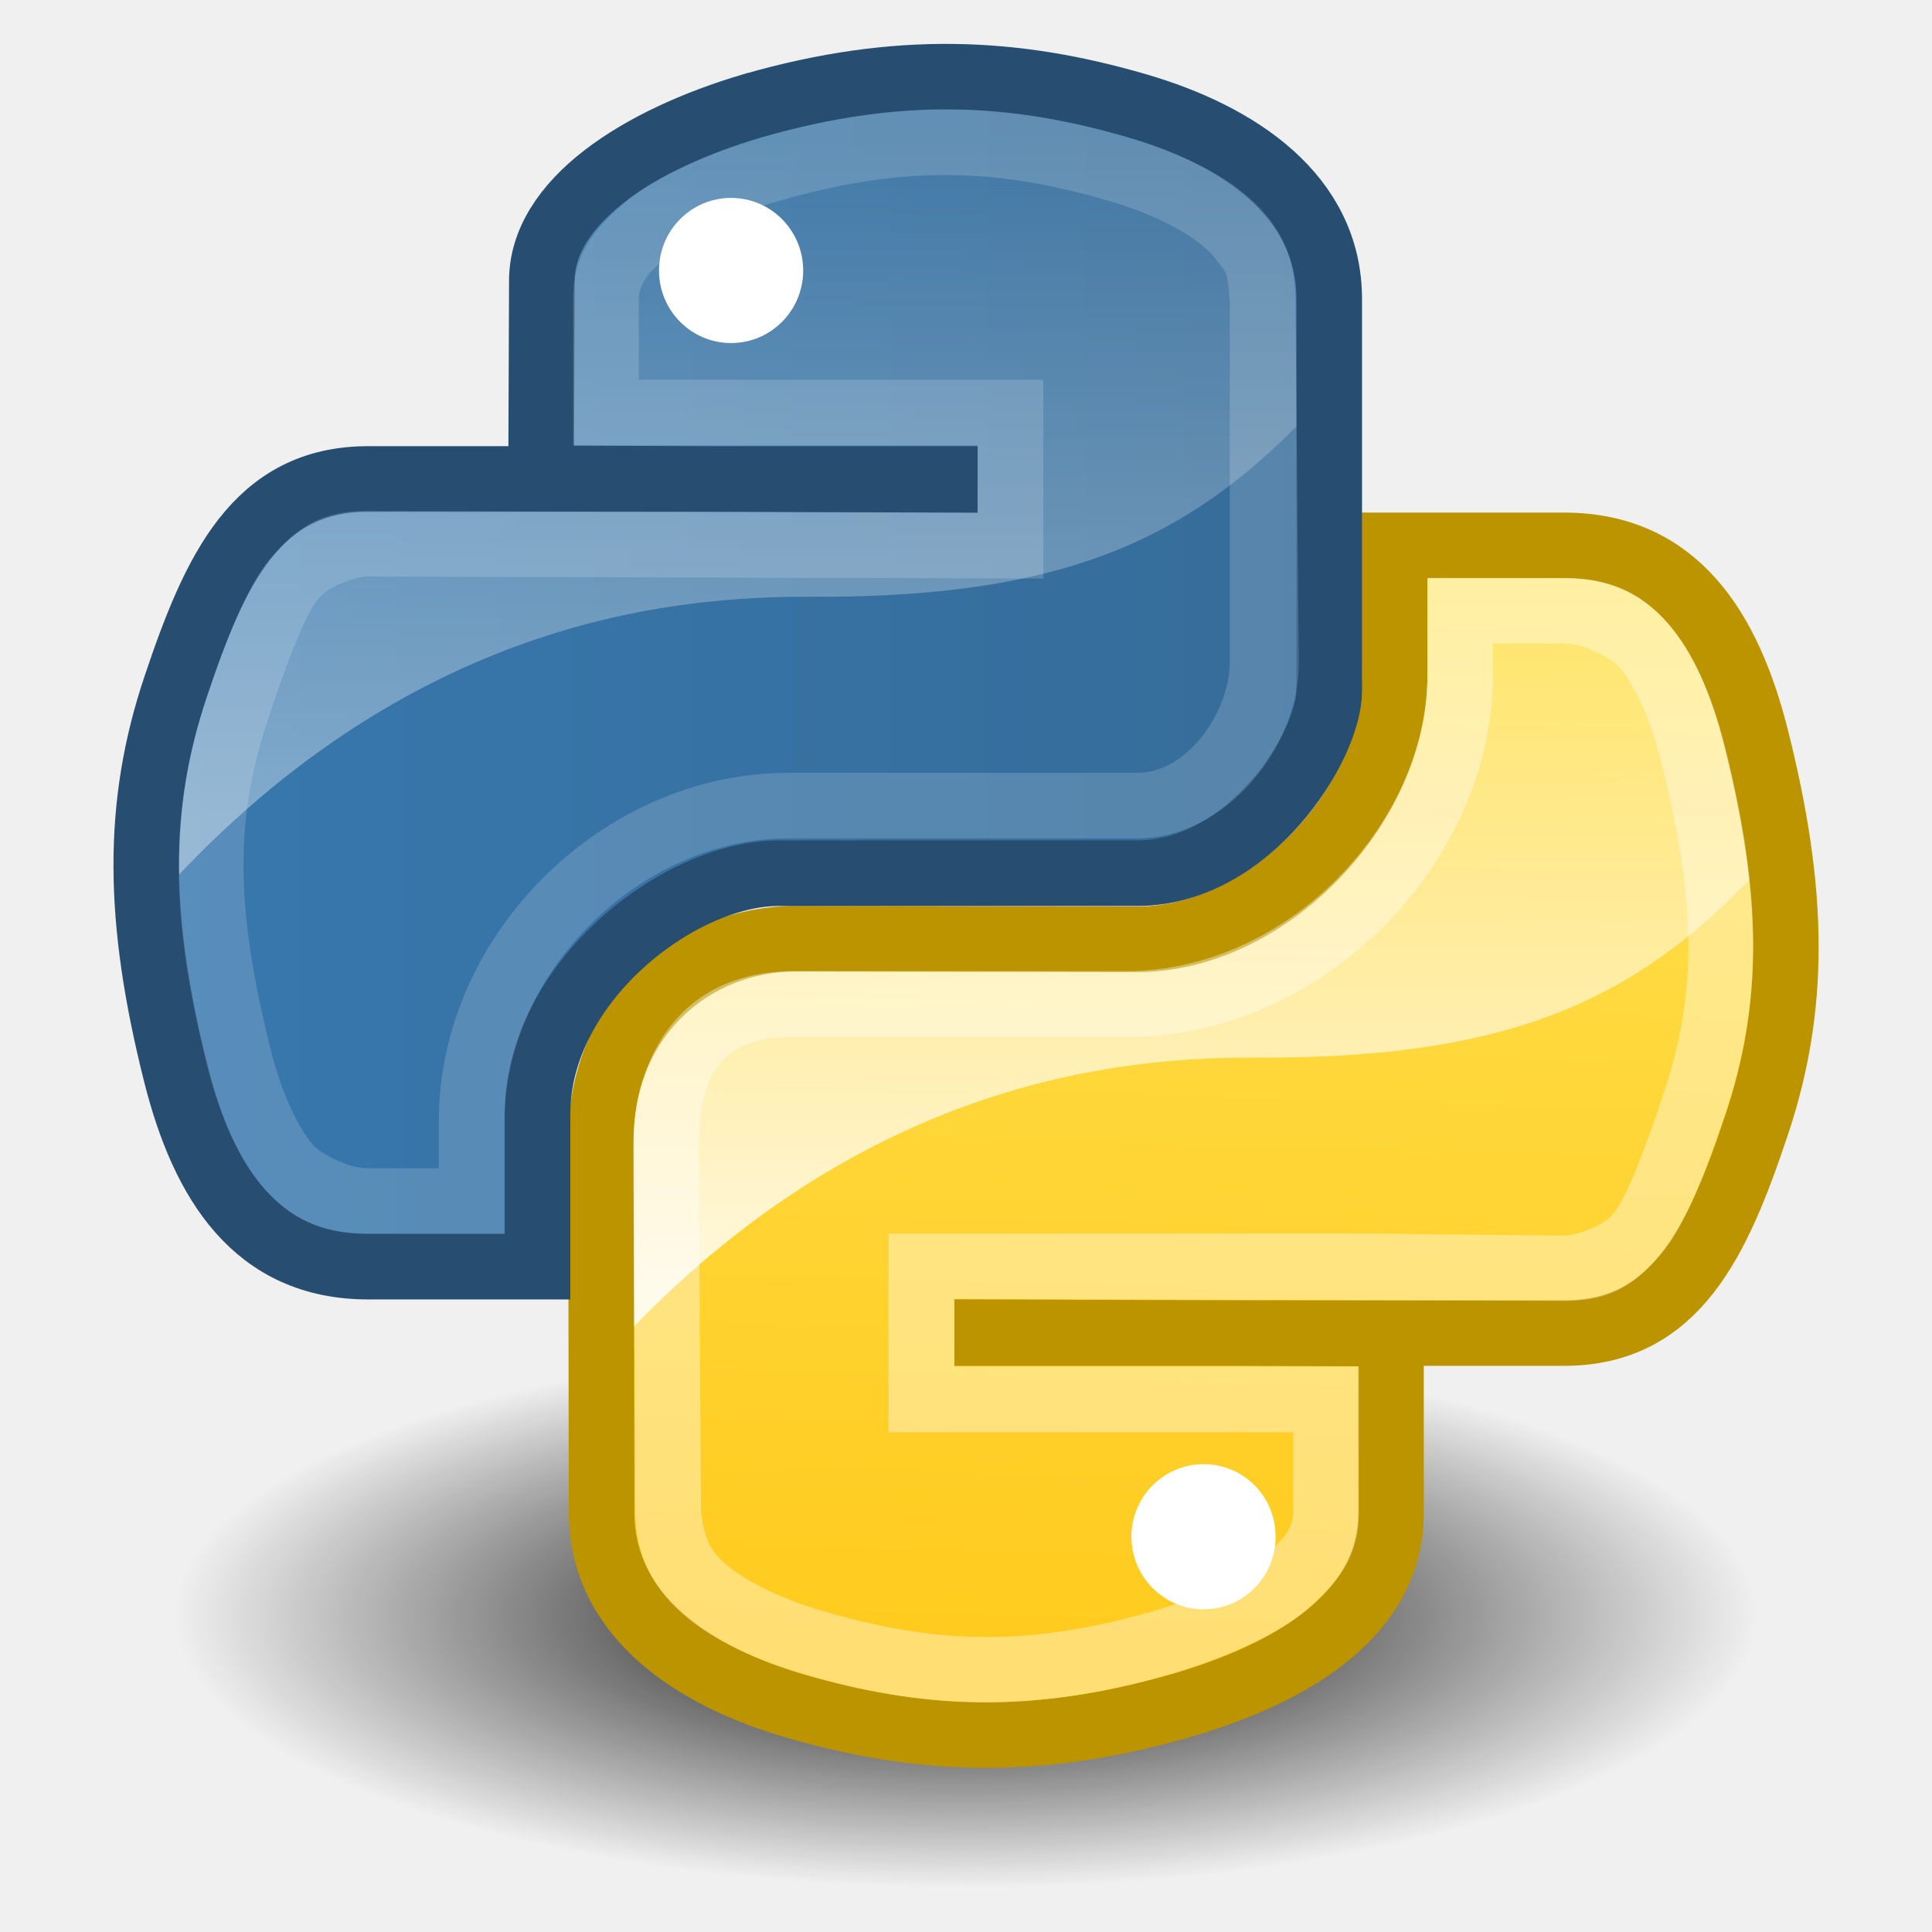
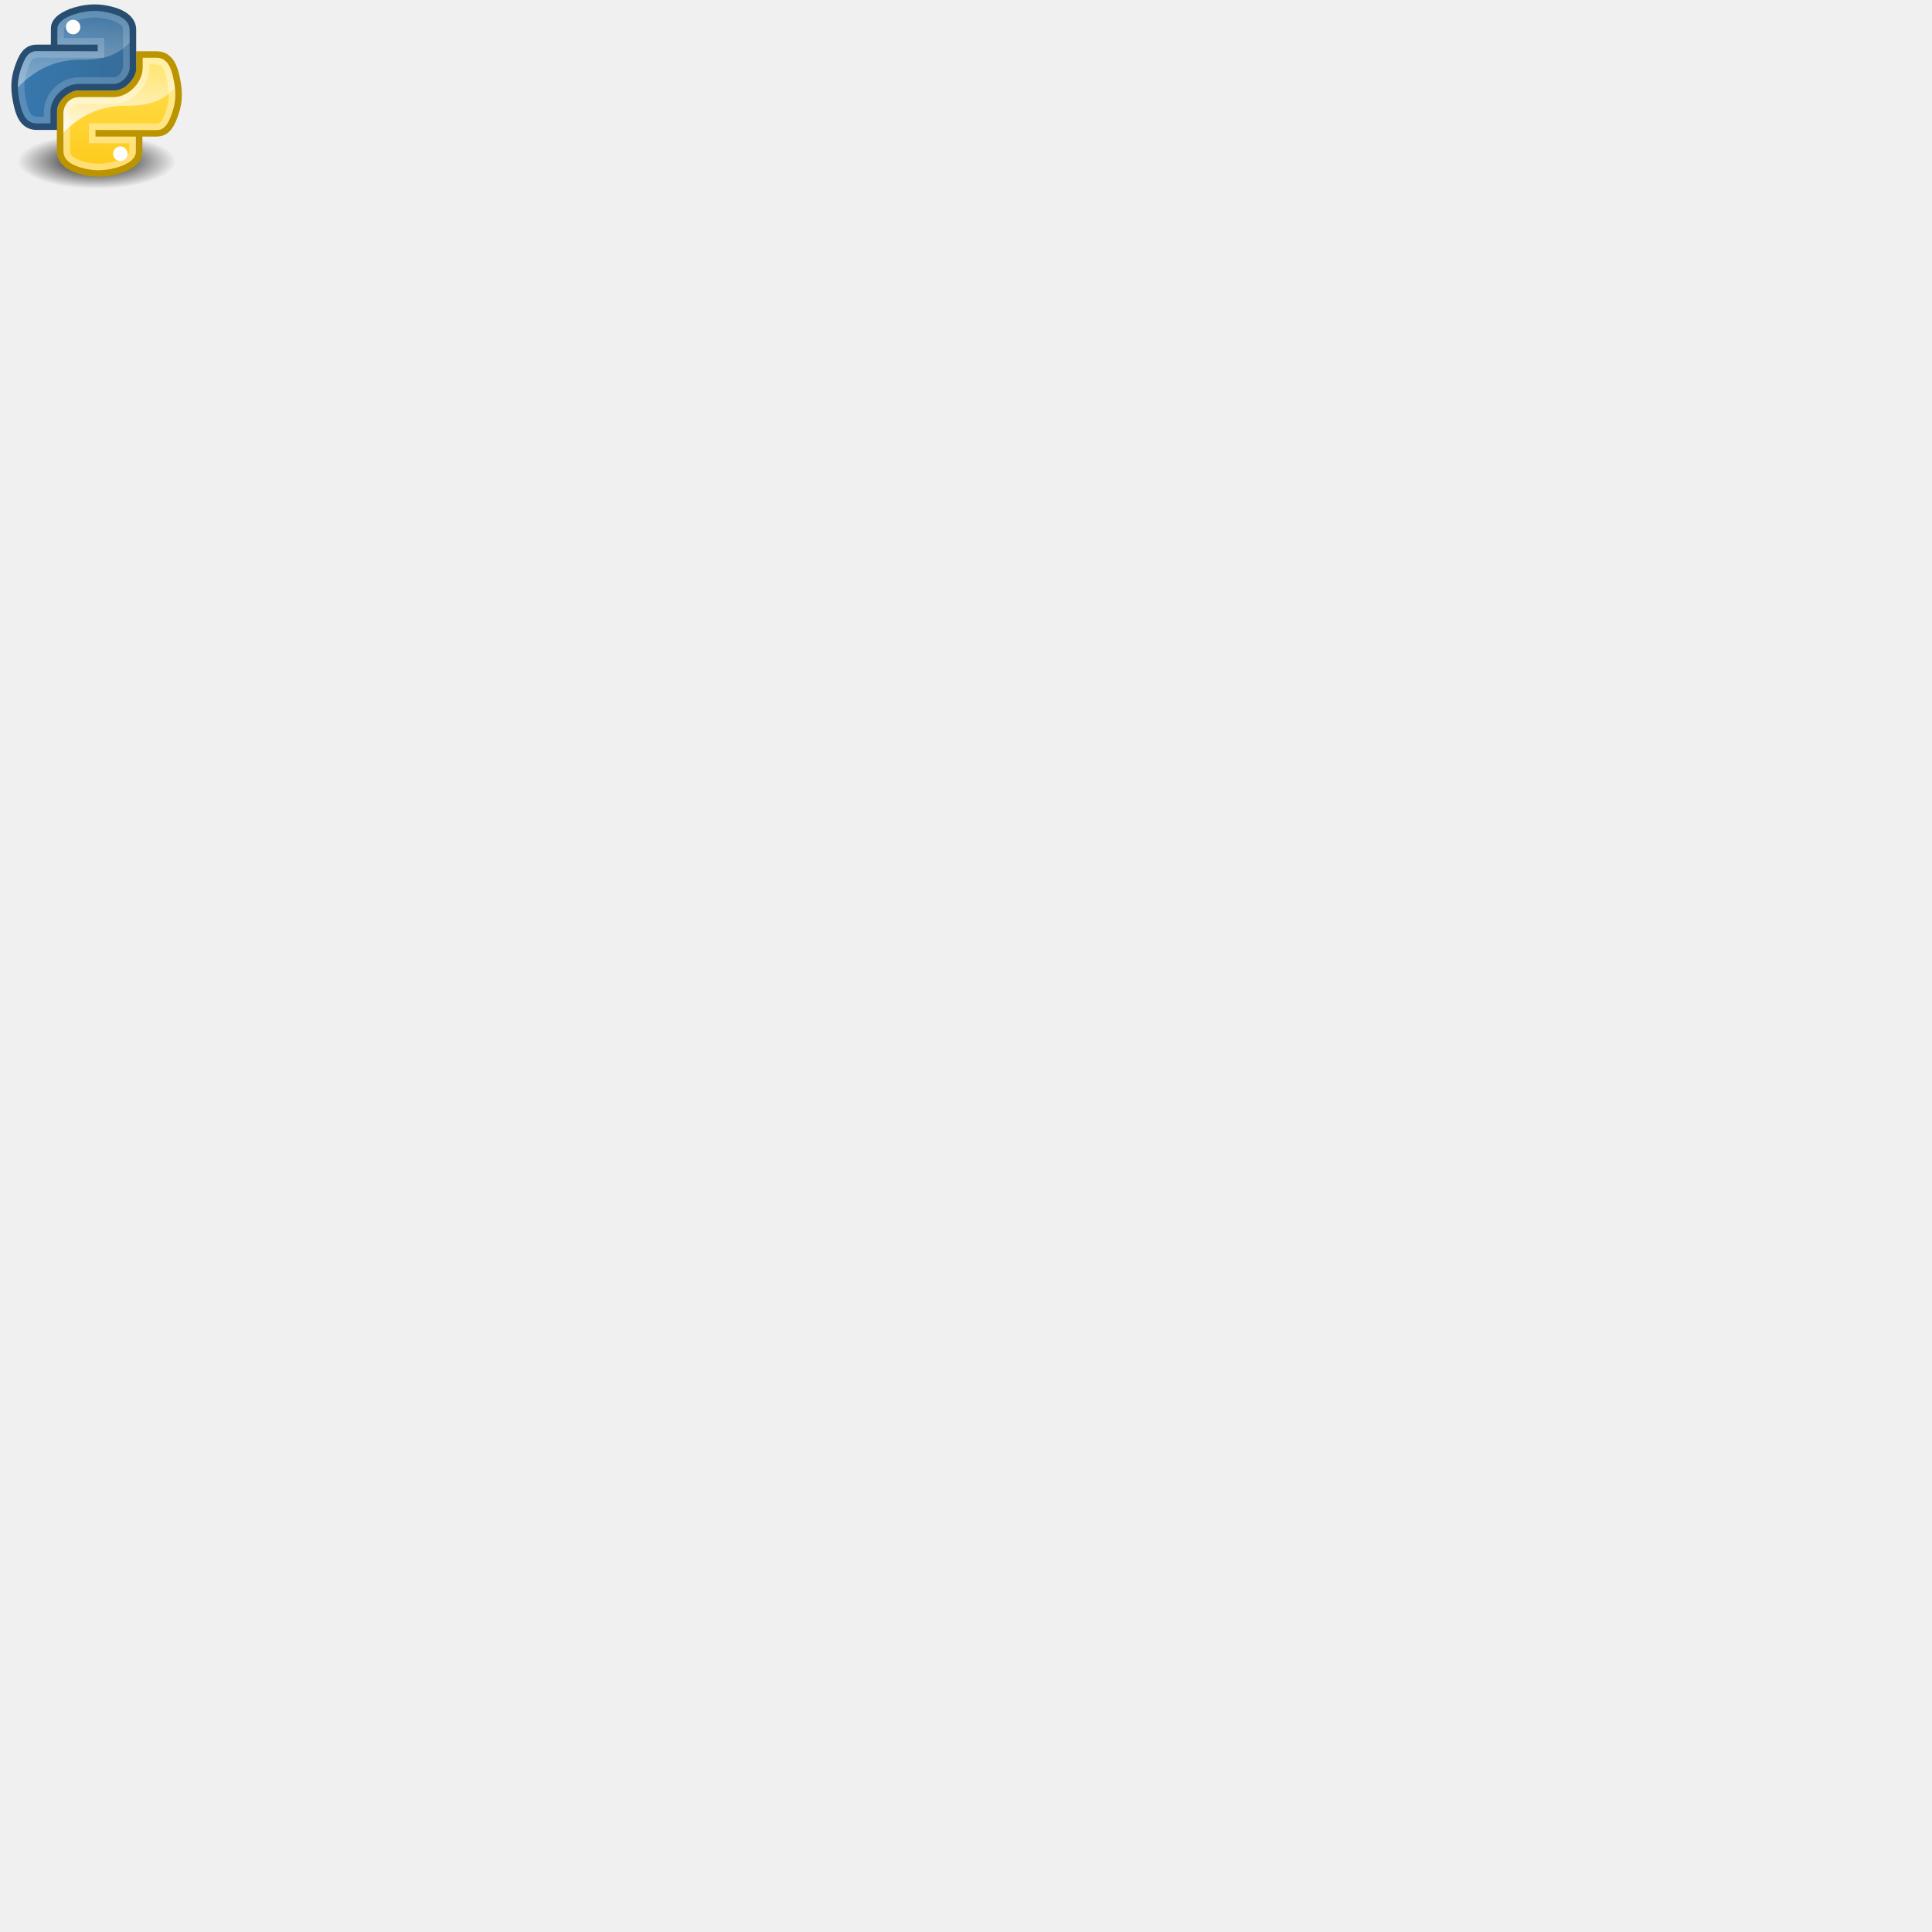
- <svg xmlns="http://www.w3.org/2000/svg" xmlns:xlink="http://www.w3.org/1999/xlink" width="48" height="48">
+ <svg xmlns="http://www.w3.org/2000/svg" xmlns:xlink="http://www.w3.org/1999/xlink" width="480" height="480">
  <defs>
    <linearGradient id="lg1">
      <stop stop-color="#3778ae" offset="0" />
      <stop stop-color="#366c99" offset="1" />
    </linearGradient>
    <linearGradient id="lg2">
      <stop stop-color="#fff" offset="0" />
      <stop stop-color="#fff" stop-opacity="0.165" offset="1" />
    </linearGradient>
    <linearGradient id="lg3">
      <stop stop-color="#ffe253" offset="0" />
      <stop stop-color="#ffca1c" offset="1" />
    </linearGradient>
    <linearGradient id="lg4">
      <stop stop-color="#000" offset="0" />
      <stop stop-color="#000" stop-opacity="0" offset="1" />
    </linearGradient>
    <linearGradient x1="94.693" y1="112.511" x2="94.693" y2="64.053" id="lg5" xlink:href="#lg2" gradientUnits="userSpaceOnUse" gradientTransform="matrix(0.353878,0,0,0.353878,-17.3795,-19.412)" />
    <linearGradient x1="59.728" y1="102" x2="142.62" y2="102" id="lg6" xlink:href="#lg1" gradientUnits="userSpaceOnUse" gradientTransform="matrix(0.353878,0,0,0.353878,-17.3795,-19.412)" />
    <linearGradient x1="94.693" y1="112.511" x2="94.693" y2="64.053" id="lg7" xlink:href="#lg2" gradientUnits="userSpaceOnUse" gradientTransform="matrix(0.353878,0,0,0.353878,-6.29697,-7.94537)" />
    <linearGradient x1="119.191" y1="89.13" x2="116.965" y2="169.279" id="lg8" xlink:href="#lg3" gradientUnits="userSpaceOnUse" gradientTransform="matrix(0.353878,0,0,0.353878,-16.3897,-17.997)" />
    <radialGradient cx="15.115" cy="63.965" r="12.289" fx="15.115" fy="63.965" id="rg1" xlink:href="#lg4" gradientUnits="userSpaceOnUse" gradientTransform="matrix(1.6,0,0,0.551754,-0.183975,4.83575)" />
  </defs>
  <path d="m 43.662,40.129 a 19.662,6.78 0 0 1 -39.324,0 19.662,6.78 0 1 1 39.324,0 z" fill="url(#rg1)" />
  <path d="m 34.08,37.58 c 0,2.732 -2.371,4.116 -4.777,4.806 -3.62,1.04 -6.526,0.881 -9.551,0 -2.527,-0.736 -4.777,-2.24 -4.777,-4.806 l 0,-9.013 c 0,-2.594 2.162,-4.809 4.777,-4.809 l 9.398,-0.611 c 3.181,0 5.261,-1.986 5.261,-5.245 l 0.866,-4.357 3.581,0 c 2.781,0 4.091,2.067 4.777,4.806 0.956,3.804 0.998,6.649 0,9.615 -0.966,2.881 -2,4.806 -4.777,4.806 l -4.777,0 -9.551,0 0,-0.02 c 8.242,0.02 9.551,-3.316 9.551,4.828 z" fill="url(#lg8)" />
  <path d="m 28.11,38.178 c 0,-0.994 0.803,-1.801 1.791,-1.801 1,0 1.791,0.807 1.791,1.801 0,0.998 -0.8,1.805 -1.791,1.805 -0.987,0 -1.791,-0.807 -1.791,-1.805 z" fill="#fff" />
  <path d="m 35.266,13.544 0,4.226 C 31.855,23.767 25.375,23.779 19.939,23.779 l -2.017,0.205 c -2.834,2.436 -2.924,6.346 -2.922,9.776 6.25,-6.974 12.917,-7.5 16.244,-7.485 6.638,0.029 9.764,-1.603 12.934,-5.194 -0.016,-0.07 0.016,-0.132 0,-0.204 -0.122,-0.8 -0.336,-1.654 -0.56,-2.546 -0.322,-1.284 -0.743,-2.414 -1.426,-3.259 -0.016,-0.016 -0.038,-0.034 -0.051,-0.05 0,0 -0.042,0 -0.05,0 -0.023,-0.028 -0.028,-0.075 -0.05,-0.101 -0.047,-0.034 -0.052,-0.07 -0.101,-0.101 -0.016,-0.016 -0.039,0.016 -0.05,0 C 41.165,14.35 40.286,14 39.394,13.852 38.586,13.718 37.775,13.617 36.95,13.546 l -0.509,0 -1.171,0 z" opacity="0.837" fill="url(#lg7)" />
  <path d="m 34.559,37.579 c 0,2.732 -2.85,4.116 -5.256,4.806 -3.62,1.04 -6.525,0.881 -9.551,0 -2.527,-0.736 -4.801,-2.24 -4.805,-4.805 l -0.016,-9.258 c -0.01,-3.073 2.302,-5.01 4.849,-5 l 8.467,0.015 c 3.25,0 6.41,-3.3 6.401,-6.55 l 0,-3.237 4.21,0 c 2.781,0 4.09,2.067 4.777,4.806 0.956,3.804 1,6.649 0,9.615 -0.966,2.88 -2,5.148 -4.777,5.148 l -4.3,0 -10.03,0 0,-0.02 10.03,0.034 z" fill="none" stroke="#bb9400" stroke-width="1.63" />
  <path d="m 35.465,14.358 0,2.393 c 0,3.724 -3.497,7.376 -7.481,7.376 l -8.249,0 c -2.851,0 -4.018,2.157 -4.004,4.438 l 0.056,9.013 c 0.01,1.045 0.4,1.823 1.148,2.495 0.748,0.671 1.873,1.183 3.055,1.528 2.916,0.849 5.576,1.002 9.064,0 1.133,-0.325 2.639,-0.94 3.398,-1.596 0.758,-0.656 1.308,-1.296 1.308,-2.426 l 0,-3.63 -10.052,0 0,-1.679 15.174,0.05 c 1.201,0 1.788,-0.472 2.384,-1.163 0.596,-0.691 1.115,-2.047 1.587,-3.456 0.946,-2.81 0.934,-5.449 0,-9.166 -0.325,-1.298 -0.798,-2.346 -1.426,-3.055 -0.628,-0.709 -1.357,-1.12 -2.546,-1.12 z m 1.629,1.629 1.787,0 c 0.52,0 1.199,0.419 1.324,0.56 0.362,0.409 0.78,1.239 1.069,2.393 0.889,3.542 0.891,5.752 0.05,8.249 -0.452,1.347 -0.92,2.614 -1.273,3 -0.318,0.34 -1,0.509 -1.171,0.509 l -4.787,-0.051 -12.017,0 0,4.938 10.052,0 0,2 c 0,0.727 -0.973,1.179 -1.141,1.324 -0.487,0.422 -1.351,0.836 -2.342,1.12 -3.223,0.926 -5.5,0.786 -8.198,0 -1.021,-0.297 -1.906,-0.734 -2.407,-1.159 -0.501,-0.426 -0.532,-0.774 -0.624,-1.285 l -0.056,-9.013 c -0.013,-2.022 0.646,-2.808 2.375,-2.808 l 8.249,0 c 4.923,0 9.11,-4.35 9.11,-9.005 1e-4,-0.257 -10e-5,-0.515 -10e-5,-0.772 z" opacity="0.384" fill="#fff" />
  <path d="m 13.985,7.32 c 0,-2.732 0.732,-4.218 4.777,-4.926 2.746,-0.481 6.267,-0.541 9.551,0 2.594,0.428 4.777,2.36 4.777,4.926 l 0,9.013 c 0,2.643 -2.12,4.809 -4.777,4.809 l -8.662,0.479 c -3.241,0 -6.589,2.832 -6.589,5.957 l -0.274,3.777 -3.284,0 c -2.778,0 -4.395,-2.003 -5.074,-4.806 -0.917,-3.765 -0.878,-6.009 0,-9.615 0.761,-3.146 3.192,-4.806 5.7,-4.806 l 3.585,0 c 0,0 8.945,-0.035 0,-0.032 l 0,-4.777 0,0 z" fill="url(#lg6)" />
  <path d="m 16.373,6.722 c 0,-1 0.8,-1.805 1.791,-1.805 0.987,0 1.791,0.807 1.791,1.805 0,0.994 -0.803,1.801 -1.791,1.801 -0.991,0 -1.791,-0.807 -1.791,-1.801 z" fill="#fff" />
  <path d="M 22.717,1.996 C 21.304,2.03 19.947,2.192 18.745,2.403 14.701,3.111 14.01,4.61 14.01,7.342 l -0.295,4.787 -3.32,-3e-4 c -2.778,0 -5.197,1.641 -5.958,4.786 -0.516,2.123 -0.75,3.784 -0.662,5.55 6.292,-7.132 13.044,-7.653 16.396,-7.638 6.638,0.029 9.764,-1.603 12.934,-5.194 l 0,-2.291 c 0,-2.566 -2.193,-4.511 -4.787,-4.939 C 26.471,2.098 24.535,1.952 22.717,1.996 z" opacity="0.377" fill="url(#lg5)" />
  <path d="m 18.696,2.627 c 3.62,-1.04 6.526,-0.881 9.551,0 2.527,0.736 4.779,2.24 4.777,4.806 l 0,9.732 c 0,1.366 -1.975,4.529 -4.773,4.529 l -8.899,0 c -2.498,0 -5.997,2.722 -5.997,5.981 l 0,3.794 -4.21,0 c -2.781,0 -4.091,-2.067 -4.777,-4.806 -0.956,-3.804 -1,-6.649 0,-9.615 0.966,-2.881 2,-5.148 4.777,-5.148 l 4.298,0 10.03,0 0,0.019 -10.03,-0.034 0.019,-4.873 c -0.026,-1.996 2.415,-3.552 5.232,-4.385 z" fill="none" stroke="#274e70" stroke-width="1.63" />
  <path d="m 12.534,30.654 0,-2.796 c 0,-3.725 3.395,-7.029 7.046,-7.029 l 8.684,0 c 2.155,0 4.024,-2.241 4.004,-4.382 L 32.184,7.434 C 32.175,6.389 31.812,5.611 31.064,4.939 30.316,4.267 29.192,3.756 28.009,3.411 c -2.917,-0.849 -5.576,-1.002 -9.064,0 -1.133,0.325 -2.64,0.94 -3.398,1.596 -0.758,0.656 -1.308,1.296 -1.308,2.426 l 0,3.63 10.052,0 0,1.68 -15.174,-0.051 c -1.2,0 -1.788,0.472 -2.384,1.163 -0.596,0.691 -1.115,2.047 -1.587,3.456 -0.946,2.81 -0.933,5.449 0,9.166 0.325,1.298 0.798,2.346 1.426,3.055 0.628,0.709 1.357,1.12 2.546,1.12 l 3.416,0 z m -1.629,-1.629 -1.787,0 c -0.52,0 -1.2,-0.419 -1.324,-0.56 C 7.431,28.055 7.013,27.226 6.724,26.071 5.835,22.529 5.833,20.32 6.674,17.822 7.125,16.475 7.594,15.208 7.947,14.832 8.265,14.493 8.938,14.323 9.118,14.323 l 16.804,0.051 0,-4.939 -10.052,0 0,-2 c 0,-0.727 0.973,-1.179 1.141,-1.324 0.487,-0.422 1.351,-0.836 2.342,-1.12 3.223,-0.926 5.5,-0.786 8.198,0 1.021,0.297 1.906,0.734 2.393,1.171 0.173,0.135 0.265,0.297 0.408,0.458 0.199,0.237 0.155,0.55 0.201,0.815 l 0,9.013 c 0,1.236 -1.056,2.753 -2.291,2.753 l -8.684,0 c -4.59,0 -8.676,4.003 -8.676,8.658 0,0.388 0,1.166 0,1.166 z" opacity="0.165" fill="#fff" />
</svg>
